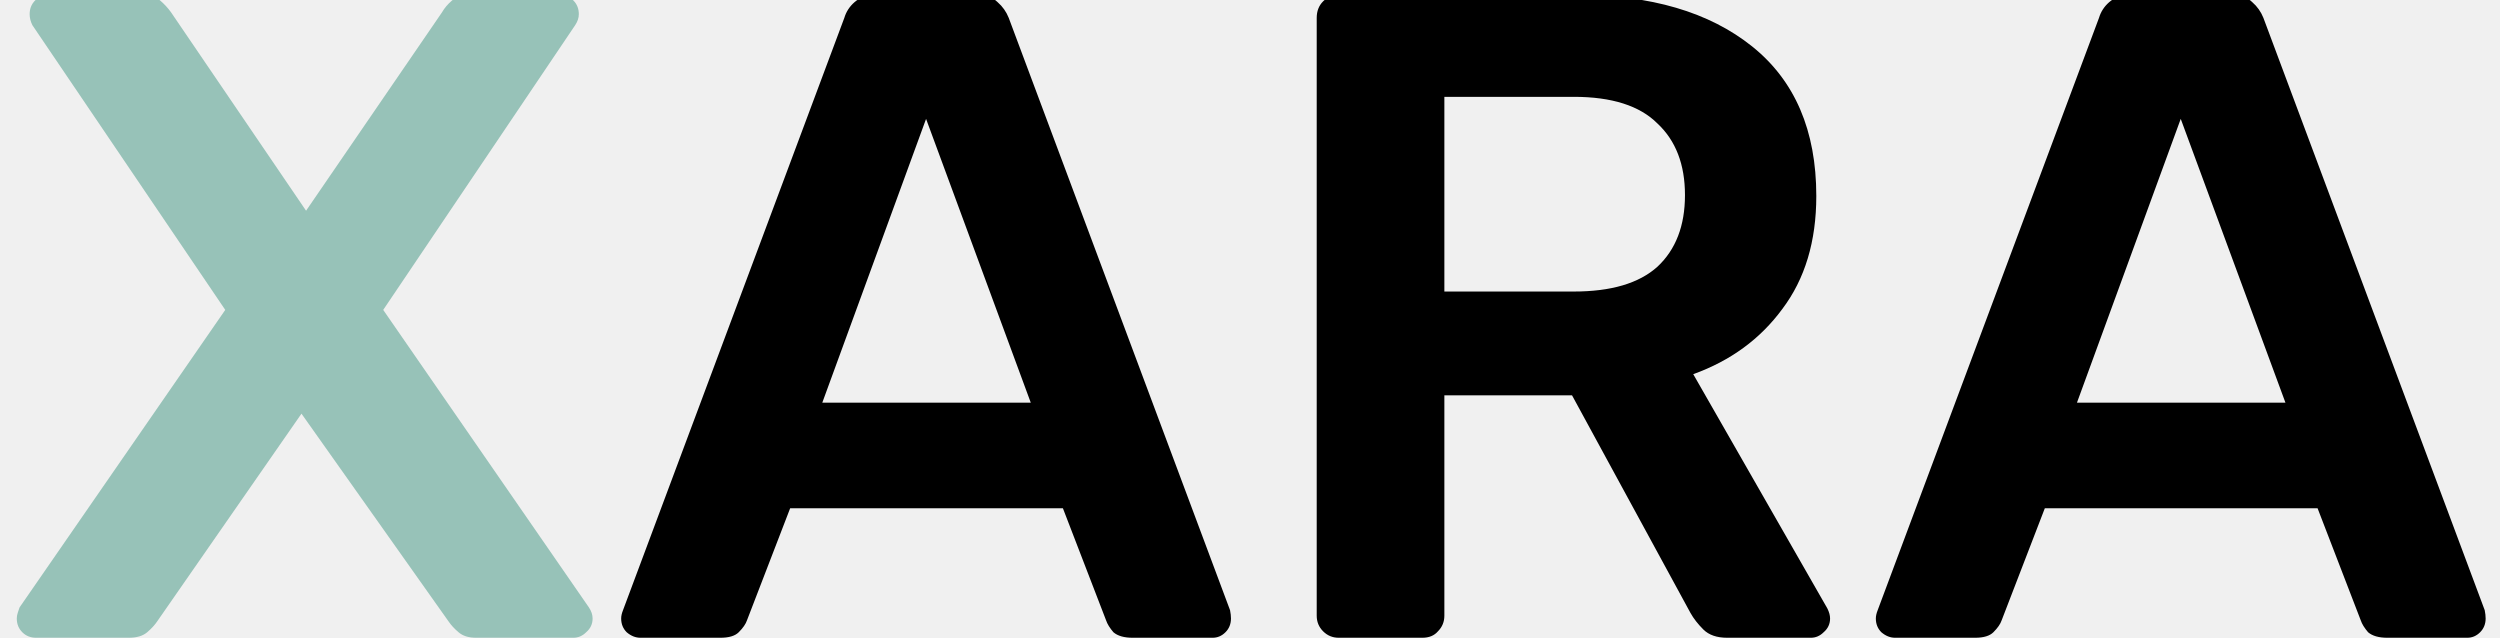
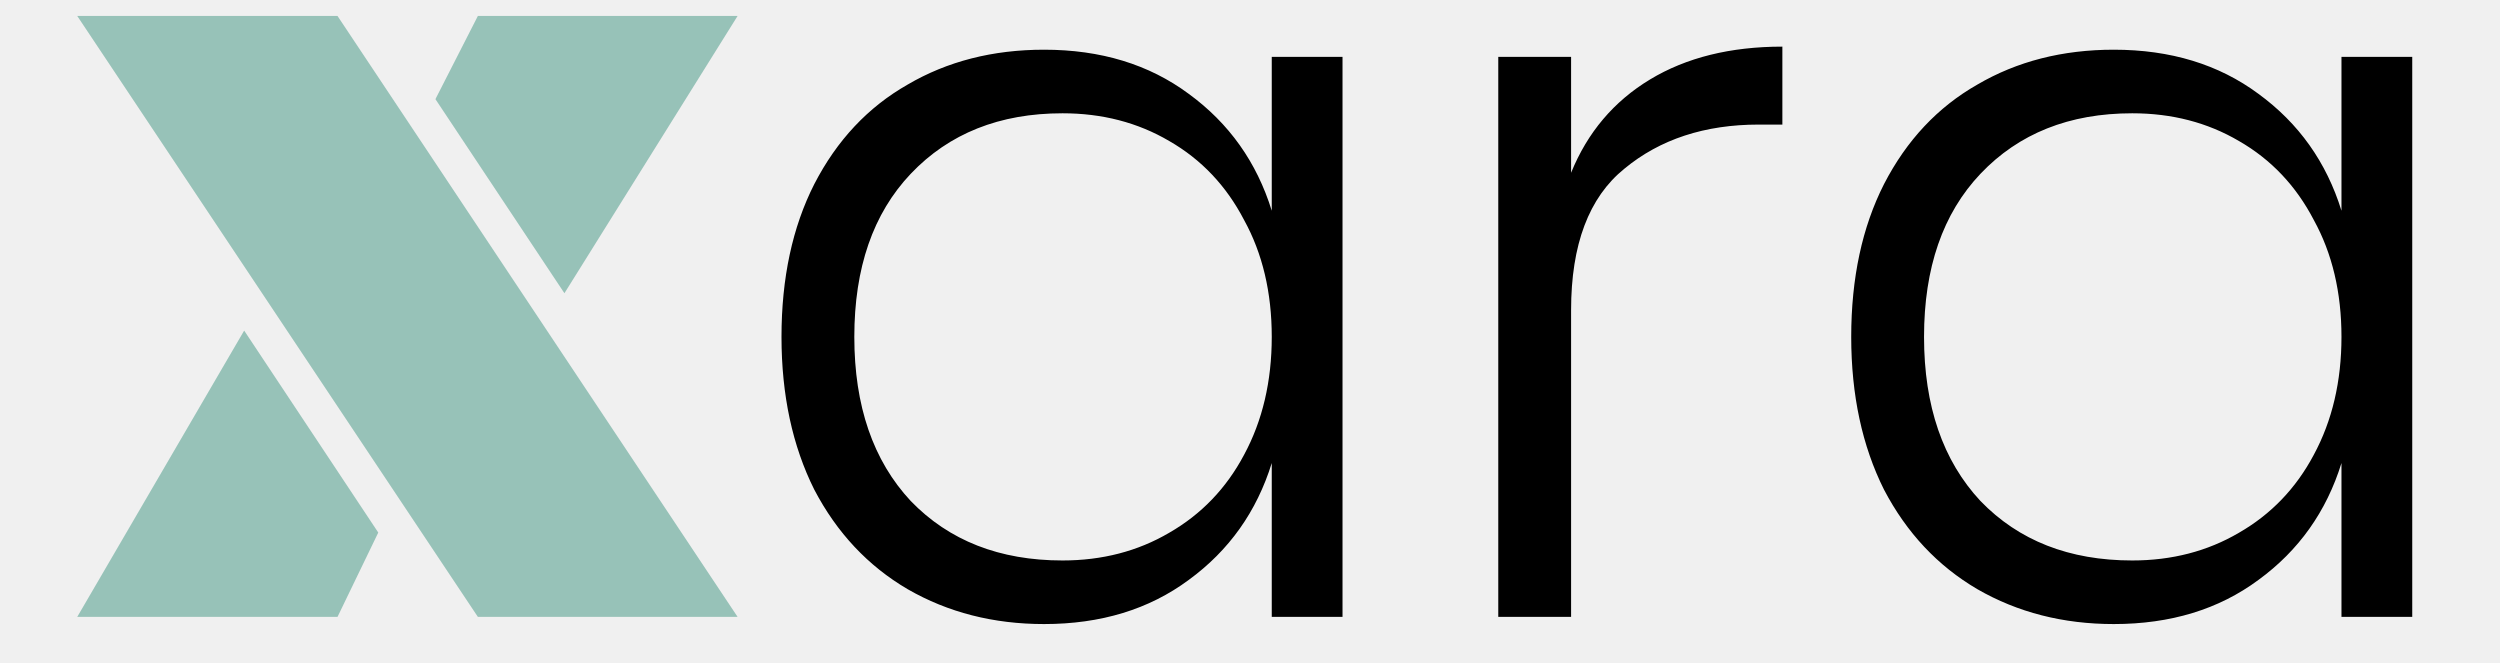
- <svg xmlns="http://www.w3.org/2000/svg" width="98" height="25" viewBox="0 0 98 25" fill="none">
+ <svg xmlns="http://www.w3.org/2000/svg" width="117" height="31" viewBox="0 0 117 31" fill="none">
  <g clip-path="url(#clip0_12_12)">
-     <path d="M1.414 25C1.198 25 1.018 24.928 0.874 24.784C0.73 24.64 0.658 24.46 0.658 24.244C0.658 24.172 0.67 24.1 0.694 24.028C0.718 23.956 0.742 23.884 0.766 23.812L8.83 12.148L1.27 0.988C1.198 0.844 1.162 0.7 1.162 0.556C1.162 0.34 1.234 0.16 1.378 0.016C1.522 -0.128 1.69 -0.2 1.882 -0.2H5.59C5.878 -0.2 6.106 -0.128 6.274 0.016C6.442 0.16 6.586 0.316 6.706 0.484L11.998 8.26L17.326 0.484C17.422 0.316 17.554 0.16 17.722 0.016C17.914 -0.128 18.154 -0.2 18.442 -0.2H21.934C22.15 -0.2 22.33 -0.128 22.474 0.016C22.618 0.16 22.69 0.34 22.69 0.556C22.69 0.7 22.642 0.844 22.546 0.988L15.022 12.148L23.086 23.812C23.134 23.884 23.17 23.956 23.194 24.028C23.218 24.1 23.23 24.172 23.23 24.244C23.23 24.46 23.146 24.64 22.978 24.784C22.834 24.928 22.666 25 22.474 25H18.658C18.37 25 18.142 24.928 17.974 24.784C17.806 24.64 17.674 24.496 17.578 24.352L11.818 16.216L6.166 24.352C6.07 24.496 5.938 24.64 5.77 24.784C5.602 24.928 5.362 25 5.05 25H1.414Z" fill="#97C2B8" />
-     <path d="M25.106 25C24.914 25 24.734 24.928 24.566 24.784C24.422 24.64 24.35 24.46 24.35 24.244C24.35 24.148 24.374 24.04 24.422 23.92L33.098 0.7C33.17 0.46 33.302 0.256 33.494 0.088C33.71 -0.104 33.998 -0.2 34.358 -0.2H38.282C38.642 -0.2 38.918 -0.104 39.11 0.088C39.302 0.256 39.446 0.46 39.542 0.7L48.218 23.92C48.242 24.04 48.254 24.148 48.254 24.244C48.254 24.46 48.182 24.64 48.038 24.784C47.894 24.928 47.726 25 47.534 25H44.402C44.066 25 43.814 24.928 43.646 24.784C43.502 24.616 43.406 24.46 43.358 24.316L41.666 19.924H30.974L29.282 24.316C29.234 24.46 29.126 24.616 28.958 24.784C28.814 24.928 28.574 25 28.238 25H25.106ZM32.234 15.784H40.406L36.302 4.66L32.234 15.784ZM52.479 25C52.239 25 52.035 24.916 51.867 24.748C51.699 24.58 51.615 24.376 51.615 24.136V0.7C51.615 0.436 51.699 0.22 51.867 0.052C52.035 -0.116 52.239 -0.2 52.479 -0.2H61.803C64.707 -0.2 66.999 0.472 68.679 1.816C70.359 3.16 71.199 5.116 71.199 7.684C71.199 9.46 70.755 10.936 69.867 12.112C69.003 13.288 67.839 14.14 66.375 14.668L71.631 23.848C71.703 23.992 71.739 24.124 71.739 24.244C71.739 24.46 71.655 24.64 71.487 24.784C71.343 24.928 71.175 25 70.983 25H67.707C67.299 25 66.987 24.892 66.771 24.676C66.555 24.46 66.387 24.244 66.267 24.028L61.623 15.496H56.619V24.136C56.619 24.376 56.535 24.58 56.367 24.748C56.223 24.916 56.019 25 55.755 25H52.479ZM56.619 11.428H61.695C63.159 11.428 64.251 11.104 64.971 10.456C65.691 9.784 66.051 8.848 66.051 7.648C66.051 6.448 65.691 5.512 64.971 4.84C64.275 4.144 63.183 3.796 61.695 3.796H56.619V11.428ZM74.289 25C74.097 25 73.917 24.928 73.749 24.784C73.605 24.64 73.533 24.46 73.533 24.244C73.533 24.148 73.557 24.04 73.605 23.92L82.281 0.7C82.353 0.46 82.485 0.256 82.677 0.088C82.893 -0.104 83.181 -0.2 83.541 -0.2H87.465C87.825 -0.2 88.101 -0.104 88.293 0.088C88.485 0.256 88.629 0.46 88.725 0.7L97.401 23.92C97.425 24.04 97.437 24.148 97.437 24.244C97.437 24.46 97.365 24.64 97.221 24.784C97.077 24.928 96.909 25 96.717 25H93.585C93.249 25 92.997 24.928 92.829 24.784C92.685 24.616 92.589 24.46 92.541 24.316L90.849 19.924H80.157L78.465 24.316C78.417 24.46 78.309 24.616 78.141 24.784C77.997 24.928 77.757 25 77.421 25H74.289ZM81.417 15.784H89.589L85.485 4.66L81.417 15.784Z" fill="black" />
+     <path d="M15.796 0.747L34.519 28.87H22.364L3.615 0.747H15.796ZM20.378 4.64L22.364 0.747H34.519L26.415 13.723L20.378 4.64ZM15.796 28.87H3.615L11.427 15.471L17.703 24.924L15.796 28.87Z" fill="#97C2B8" />
+     <path d="M48.862 2.326C51.518 2.326 53.774 3.014 55.63 4.39C57.518 5.766 58.814 7.59 59.518 9.862V2.662H62.83V28.87H59.518V21.67C58.814 23.942 57.518 25.766 55.63 27.142C53.774 28.518 51.518 29.206 48.862 29.206C46.494 29.206 44.366 28.662 42.478 27.574C40.622 26.486 39.166 24.934 38.11 22.918C37.086 20.87 36.574 18.486 36.574 15.766C36.574 13.014 37.086 10.63 38.11 8.614C39.166 6.566 40.622 5.014 42.478 3.958C44.334 2.87 46.462 2.326 48.862 2.326ZM49.726 5.302C46.782 5.302 44.414 6.246 42.622 8.134C40.862 9.99 39.982 12.534 39.982 15.766C39.982 18.998 40.862 21.558 42.622 23.446C44.414 25.302 46.782 26.23 49.726 26.23C51.582 26.23 53.246 25.798 54.718 24.934C56.222 24.07 57.39 22.854 58.222 21.286C59.086 19.686 59.518 17.846 59.518 15.766C59.518 13.686 59.086 11.862 58.222 10.294C57.39 8.694 56.222 7.462 54.718 6.598C53.246 5.734 51.582 5.302 49.726 5.302ZM73.527 8.086C74.295 6.198 75.527 4.742 77.223 3.718C78.919 2.694 80.983 2.182 83.415 2.182V5.83H82.311C79.783 5.83 77.687 6.518 76.023 7.894C74.359 9.238 73.527 11.446 73.527 14.518V28.87H70.119V2.662H73.527V8.086ZM98.925 2.326C101.581 2.326 103.837 3.014 105.693 4.39C107.581 5.766 108.877 7.59 109.581 9.862V2.662H112.893V28.87H109.581V21.67C108.877 23.942 107.581 25.766 105.693 27.142C103.837 28.518 101.581 29.206 98.925 29.206C96.557 29.206 94.429 28.662 92.541 27.574C90.685 26.486 89.229 24.934 88.173 22.918C87.149 20.87 86.637 18.486 86.637 15.766C86.637 13.014 87.149 10.63 88.173 8.614C89.229 6.566 90.685 5.014 92.541 3.958C94.397 2.87 96.525 2.326 98.925 2.326ZM99.789 5.302C96.845 5.302 94.477 6.246 92.685 8.134C90.925 9.99 90.045 12.534 90.045 15.766C90.045 18.998 90.925 21.558 92.685 23.446C94.477 25.302 96.845 26.23 99.789 26.23C101.645 26.23 103.309 25.798 104.781 24.934C106.285 24.07 107.453 22.854 108.285 21.286C109.149 19.686 109.581 17.846 109.581 15.766C109.581 13.686 109.149 11.862 108.285 10.294C107.453 8.694 106.285 7.462 104.781 6.598C103.309 5.734 101.645 5.302 99.789 5.302Z" fill="black" />
  </g>
  <defs>
    <clipPath id="clip0_12_12">
-       <rect width="98" height="25" fill="white" />
+       <rect width="117" height="31" fill="white" />
    </clipPath>
  </defs>
</svg>
